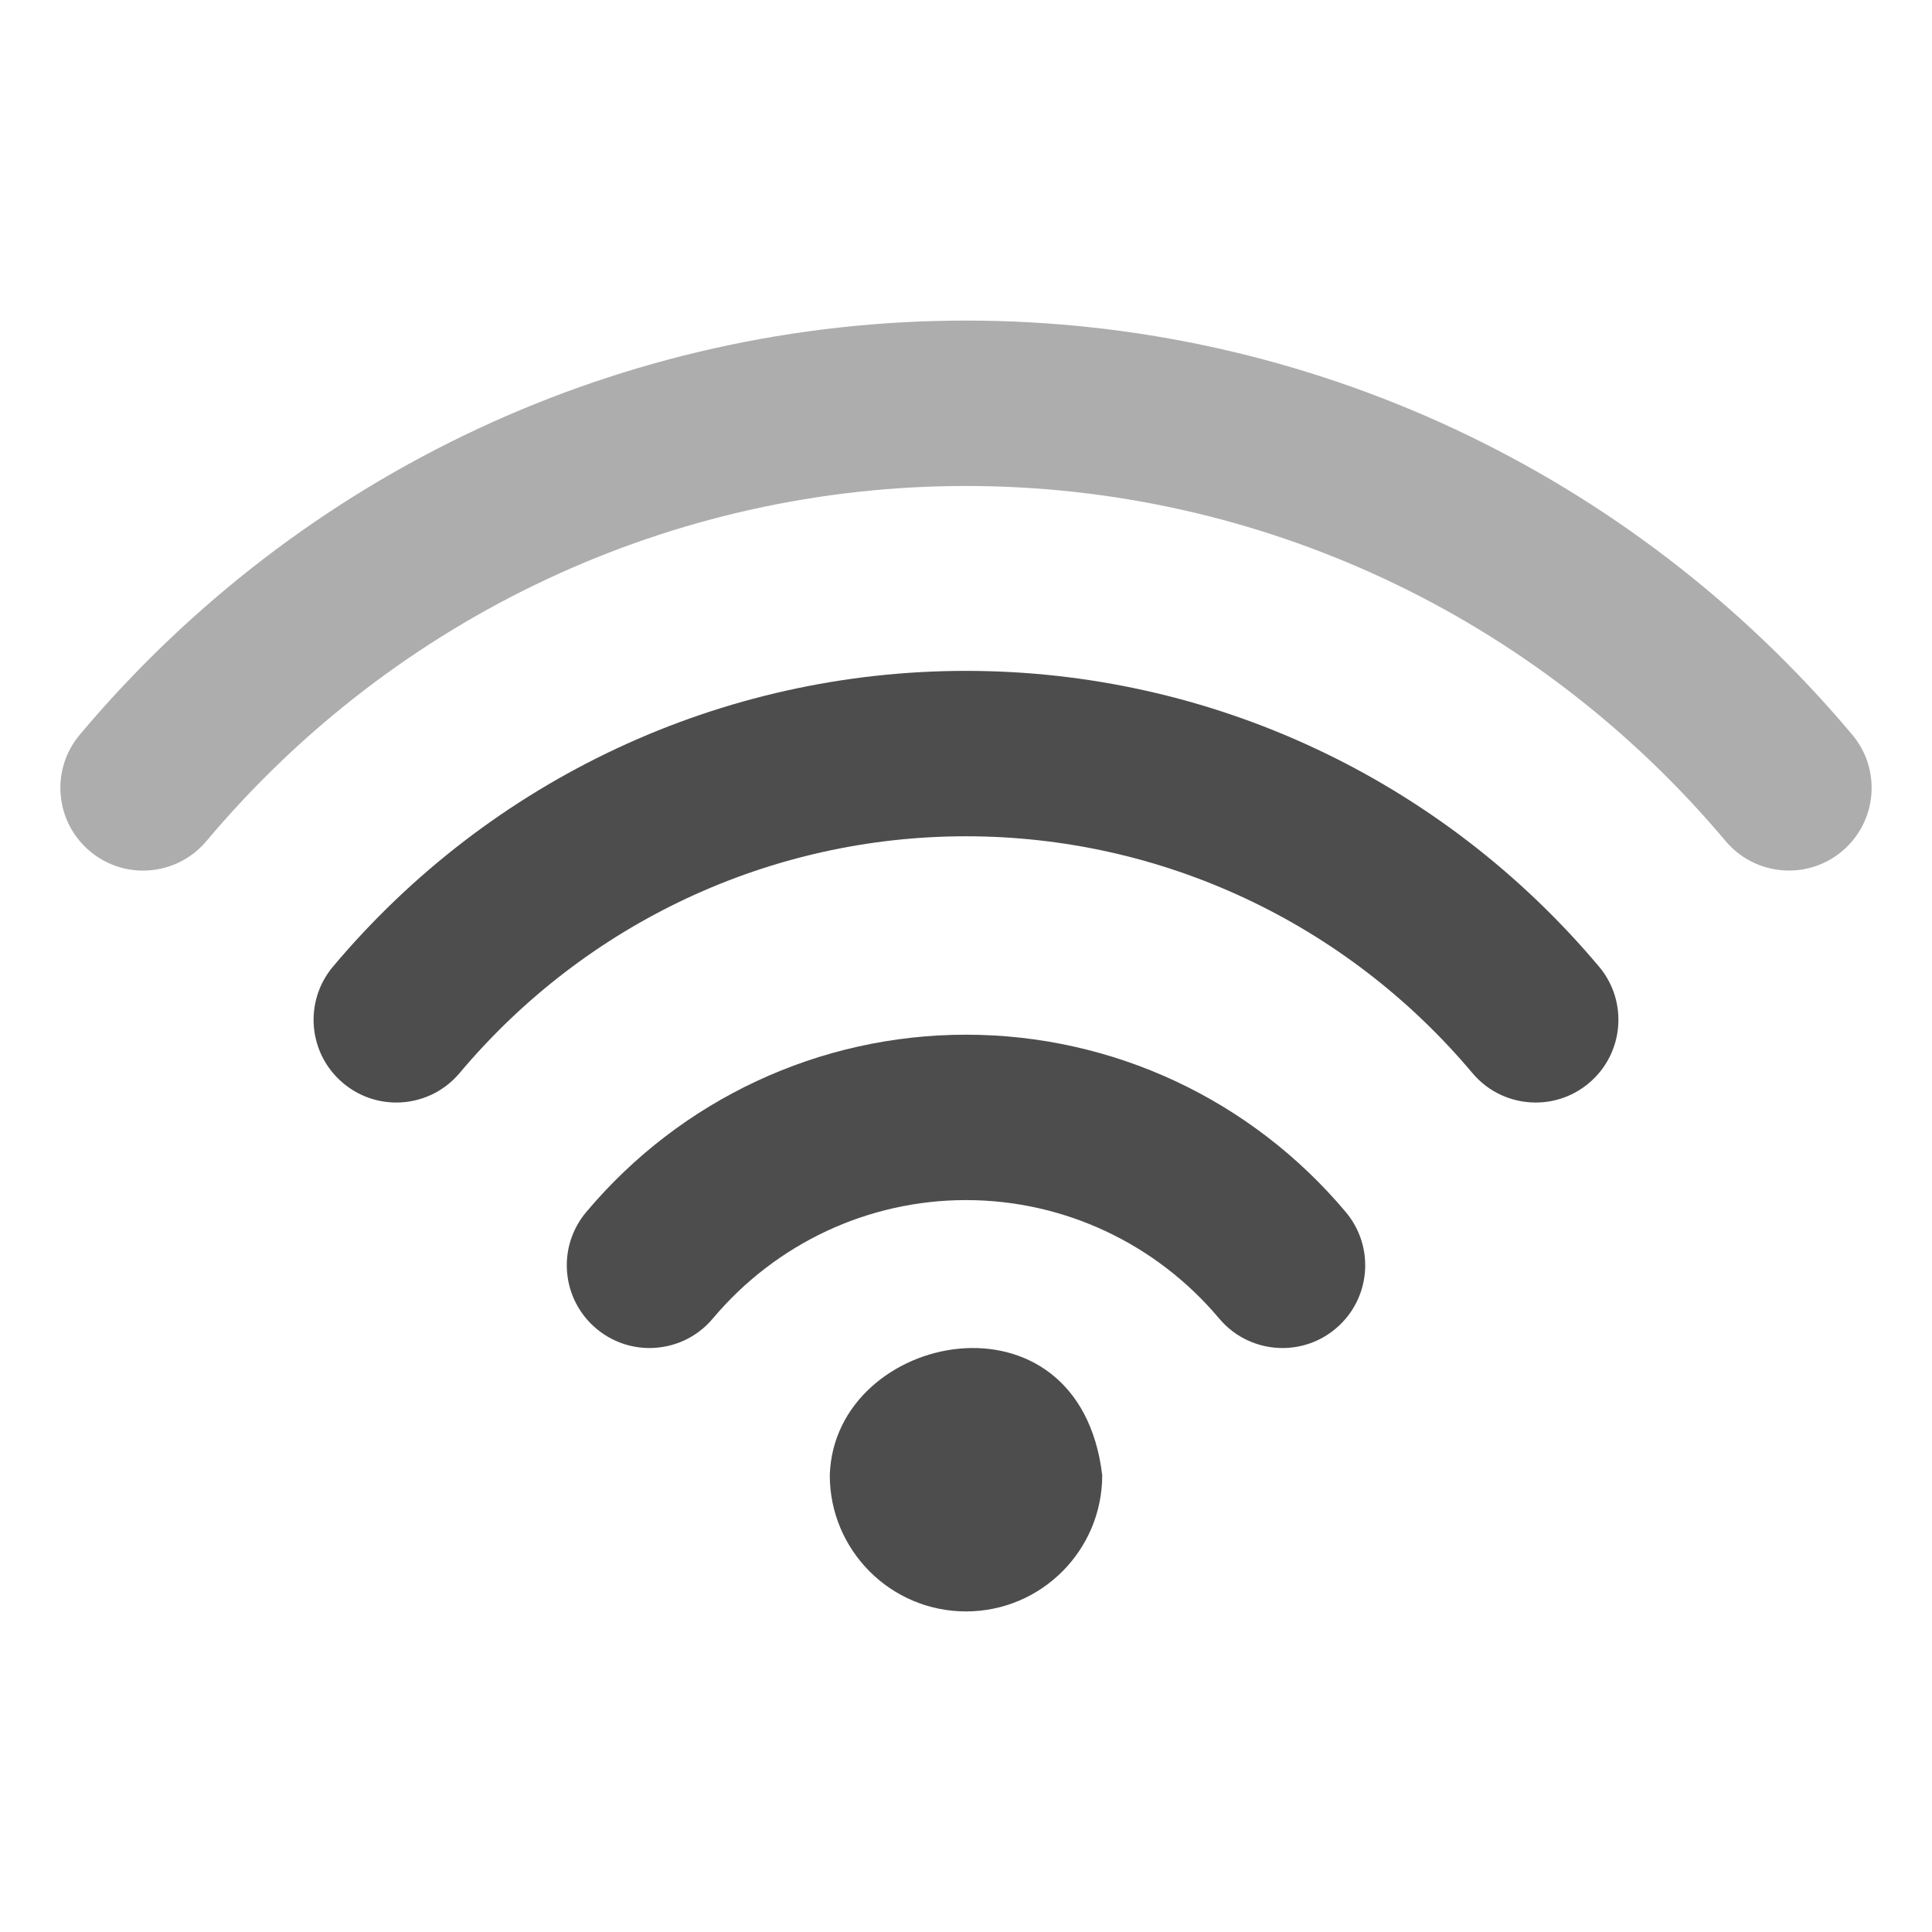
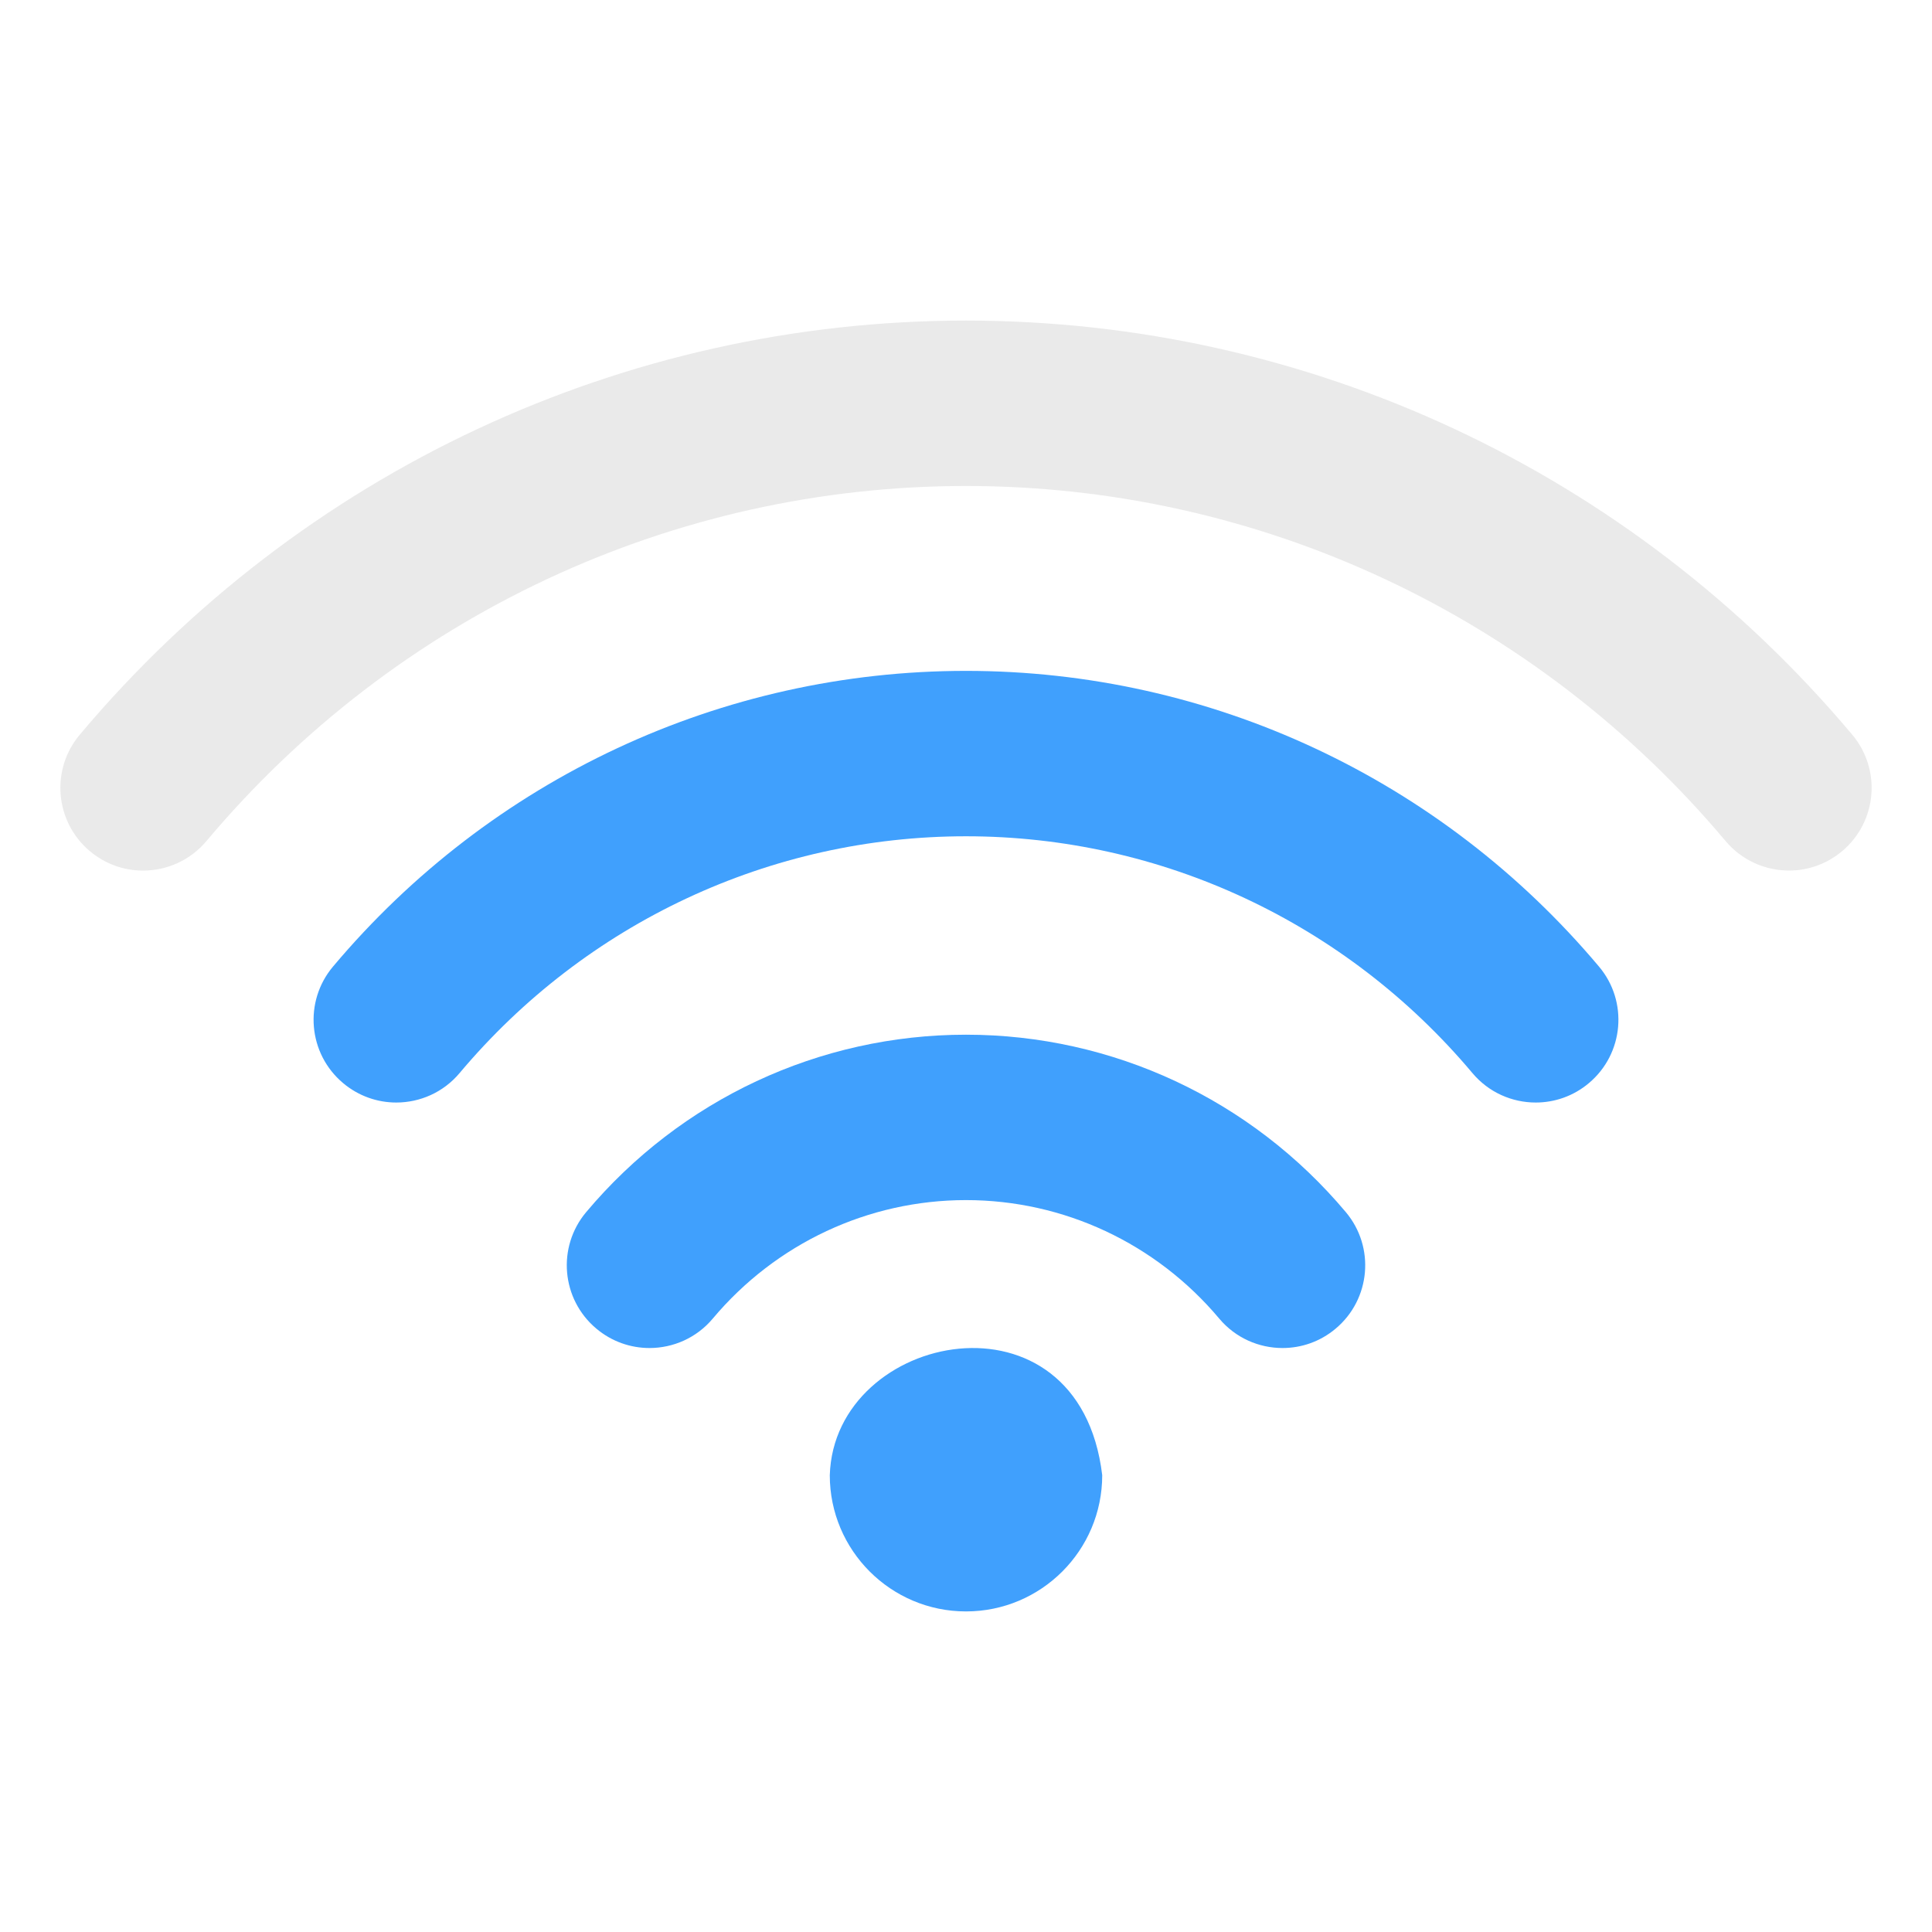
<svg xmlns="http://www.w3.org/2000/svg" version="1.1" width="16" height="16" id="svg3773">
  <defs id="defs3775" />
  <g transform="matrix(0.02451023,0,0,0.02451023,-4.656907,0.6340914)" id="g3-4-8" style="fill:#323232;fill-opacity:0.4">
    <g id="Wi-Fi-38" style="fill:#323232;fill-opacity:0.4">
      <g id="g6-0" style="fill:#323232;fill-opacity:0.4">
        <g style="fill:#323232;fill-opacity:0.4" transform="translate(973.0934,-210.3986)" id="g4692-73">
-           <path style="fill:#4d4d4d;fill-opacity:1" d="m -456.7,534.134 c -49.553,0 -96.331,21.852 -128.335,59.948 -9.93,11.811 -8.402,29.434 3.428,39.363 5.234,4.396 11.605,6.557 17.958,6.557 7.973,0 15.891,-3.39 21.405,-9.966 21.368,-25.429 52.552,-40.016 85.544,-40.016 32.992,0 64.177,14.587 85.544,40.016 5.533,6.595 13.45,9.966 21.405,9.966 6.353,0 12.724,-2.142 17.958,-6.557 11.83,-9.93 13.357,-27.553 3.428,-39.363 -32.005,-38.096 -78.783,-59.948 -128.335,-59.948 z" id="path8-15" />
-           <path style="fill:#4d4d4d;fill-opacity:1" d="m -456.71,411.206 c -82.545,0 -160.489,36.419 -213.879,99.926 -9.929,11.811 -8.402,29.434 3.428,39.363 5.234,4.396 11.605,6.558 17.958,6.558 7.973,0 15.891,-3.391 21.405,-9.967 42.716,-50.838 105.086,-79.993 171.089,-79.993 66.003,0 128.372,29.155 171.107,79.993 5.533,6.595 13.45,9.967 21.404,9.967 6.353,0 12.724,-2.143 17.959,-6.558 11.829,-9.929 13.356,-27.57 3.428,-39.363 -53.41,-63.506 -131.354,-99.926 -213.899,-99.926 z" id="path8-4-43" />
-           <path style="fill:#323232;fill-opacity:0.4" d="m -157.259,432.768 c -74.739,-88.935 -183.887,-139.923 -299.442,-139.923 -115.555,0 -224.685,50.988 -299.443,139.923 -9.93,11.811 -8.402,29.434 3.428,39.363 5.234,4.396 11.587,6.558 17.939,6.558 7.973,0 15.891,-3.391 21.423,-9.967 64.084,-76.248 157.639,-119.989 256.652,-119.989 99.013,0 192.568,43.741 256.651,119.971 5.533,6.576 13.45,9.967 21.424,9.967 6.353,0 12.724,-2.143 17.958,-6.558 11.811,-9.912 13.34,-27.553 3.41,-39.345 z" id="path8-8-0" />
-           <path style="fill:#4d4d4d;fill-opacity:1" d="m -502.725,682.975 c 0,25.406 20.62,46.025 46.025,46.025 25.405,0 46.025,-20.619 46.025,-46.025 -7.775,-65.326 -90.569,-48.667 -92.049,0 z" id="path8-1-37" />
+           <path style="fill:#40a0fd;fill-opacity:1" d="m -456.7,534.134 c -49.553,0 -96.331,21.852 -128.335,59.948 -9.93,11.811 -8.402,29.434 3.428,39.363 5.234,4.396 11.605,6.557 17.958,6.557 7.973,0 15.891,-3.39 21.405,-9.966 21.368,-25.429 52.552,-40.016 85.544,-40.016 32.992,0 64.177,14.587 85.544,40.016 5.533,6.595 13.45,9.966 21.405,9.966 6.353,0 12.724,-2.142 17.958,-6.557 11.83,-9.93 13.357,-27.553 3.428,-39.363 -32.005,-38.096 -78.783,-59.948 -128.335,-59.948 z" id="path8-15" />
+           <path style="fill:#40a0fd;fill-opacity:1" d="m -456.71,411.206 c -82.545,0 -160.489,36.419 -213.879,99.926 -9.929,11.811 -8.402,29.434 3.428,39.363 5.234,4.396 11.605,6.558 17.958,6.558 7.973,0 15.891,-3.391 21.405,-9.967 42.716,-50.838 105.086,-79.993 171.089,-79.993 66.003,0 128.372,29.155 171.107,79.993 5.533,6.595 13.45,9.967 21.404,9.967 6.353,0 12.724,-2.143 17.959,-6.558 11.829,-9.929 13.356,-27.57 3.428,-39.363 -53.41,-63.506 -131.354,-99.926 -213.899,-99.926 z" id="path8-4-43" />
+           <path style="fill:#cccccc;fill-opacity:0.4" d="m -157.259,432.768 c -74.739,-88.935 -183.887,-139.923 -299.442,-139.923 -115.555,0 -224.685,50.988 -299.443,139.923 -9.93,11.811 -8.402,29.434 3.428,39.363 5.234,4.396 11.587,6.558 17.939,6.558 7.973,0 15.891,-3.391 21.423,-9.967 64.084,-76.248 157.639,-119.989 256.652,-119.989 99.013,0 192.568,43.741 256.651,119.971 5.533,6.576 13.45,9.967 21.424,9.967 6.353,0 12.724,-2.143 17.958,-6.558 11.811,-9.912 13.34,-27.553 3.41,-39.345 z" id="path8-8-0" />
+           <path style="fill:#40a0fd;fill-opacity:1" d="m -502.725,682.975 c 0,25.406 20.62,46.025 46.025,46.025 25.405,0 46.025,-20.619 46.025,-46.025 -7.775,-65.326 -90.569,-48.667 -92.049,0 z" id="path8-1-37" />
        </g>
      </g>
    </g>
  </g>
</svg>
